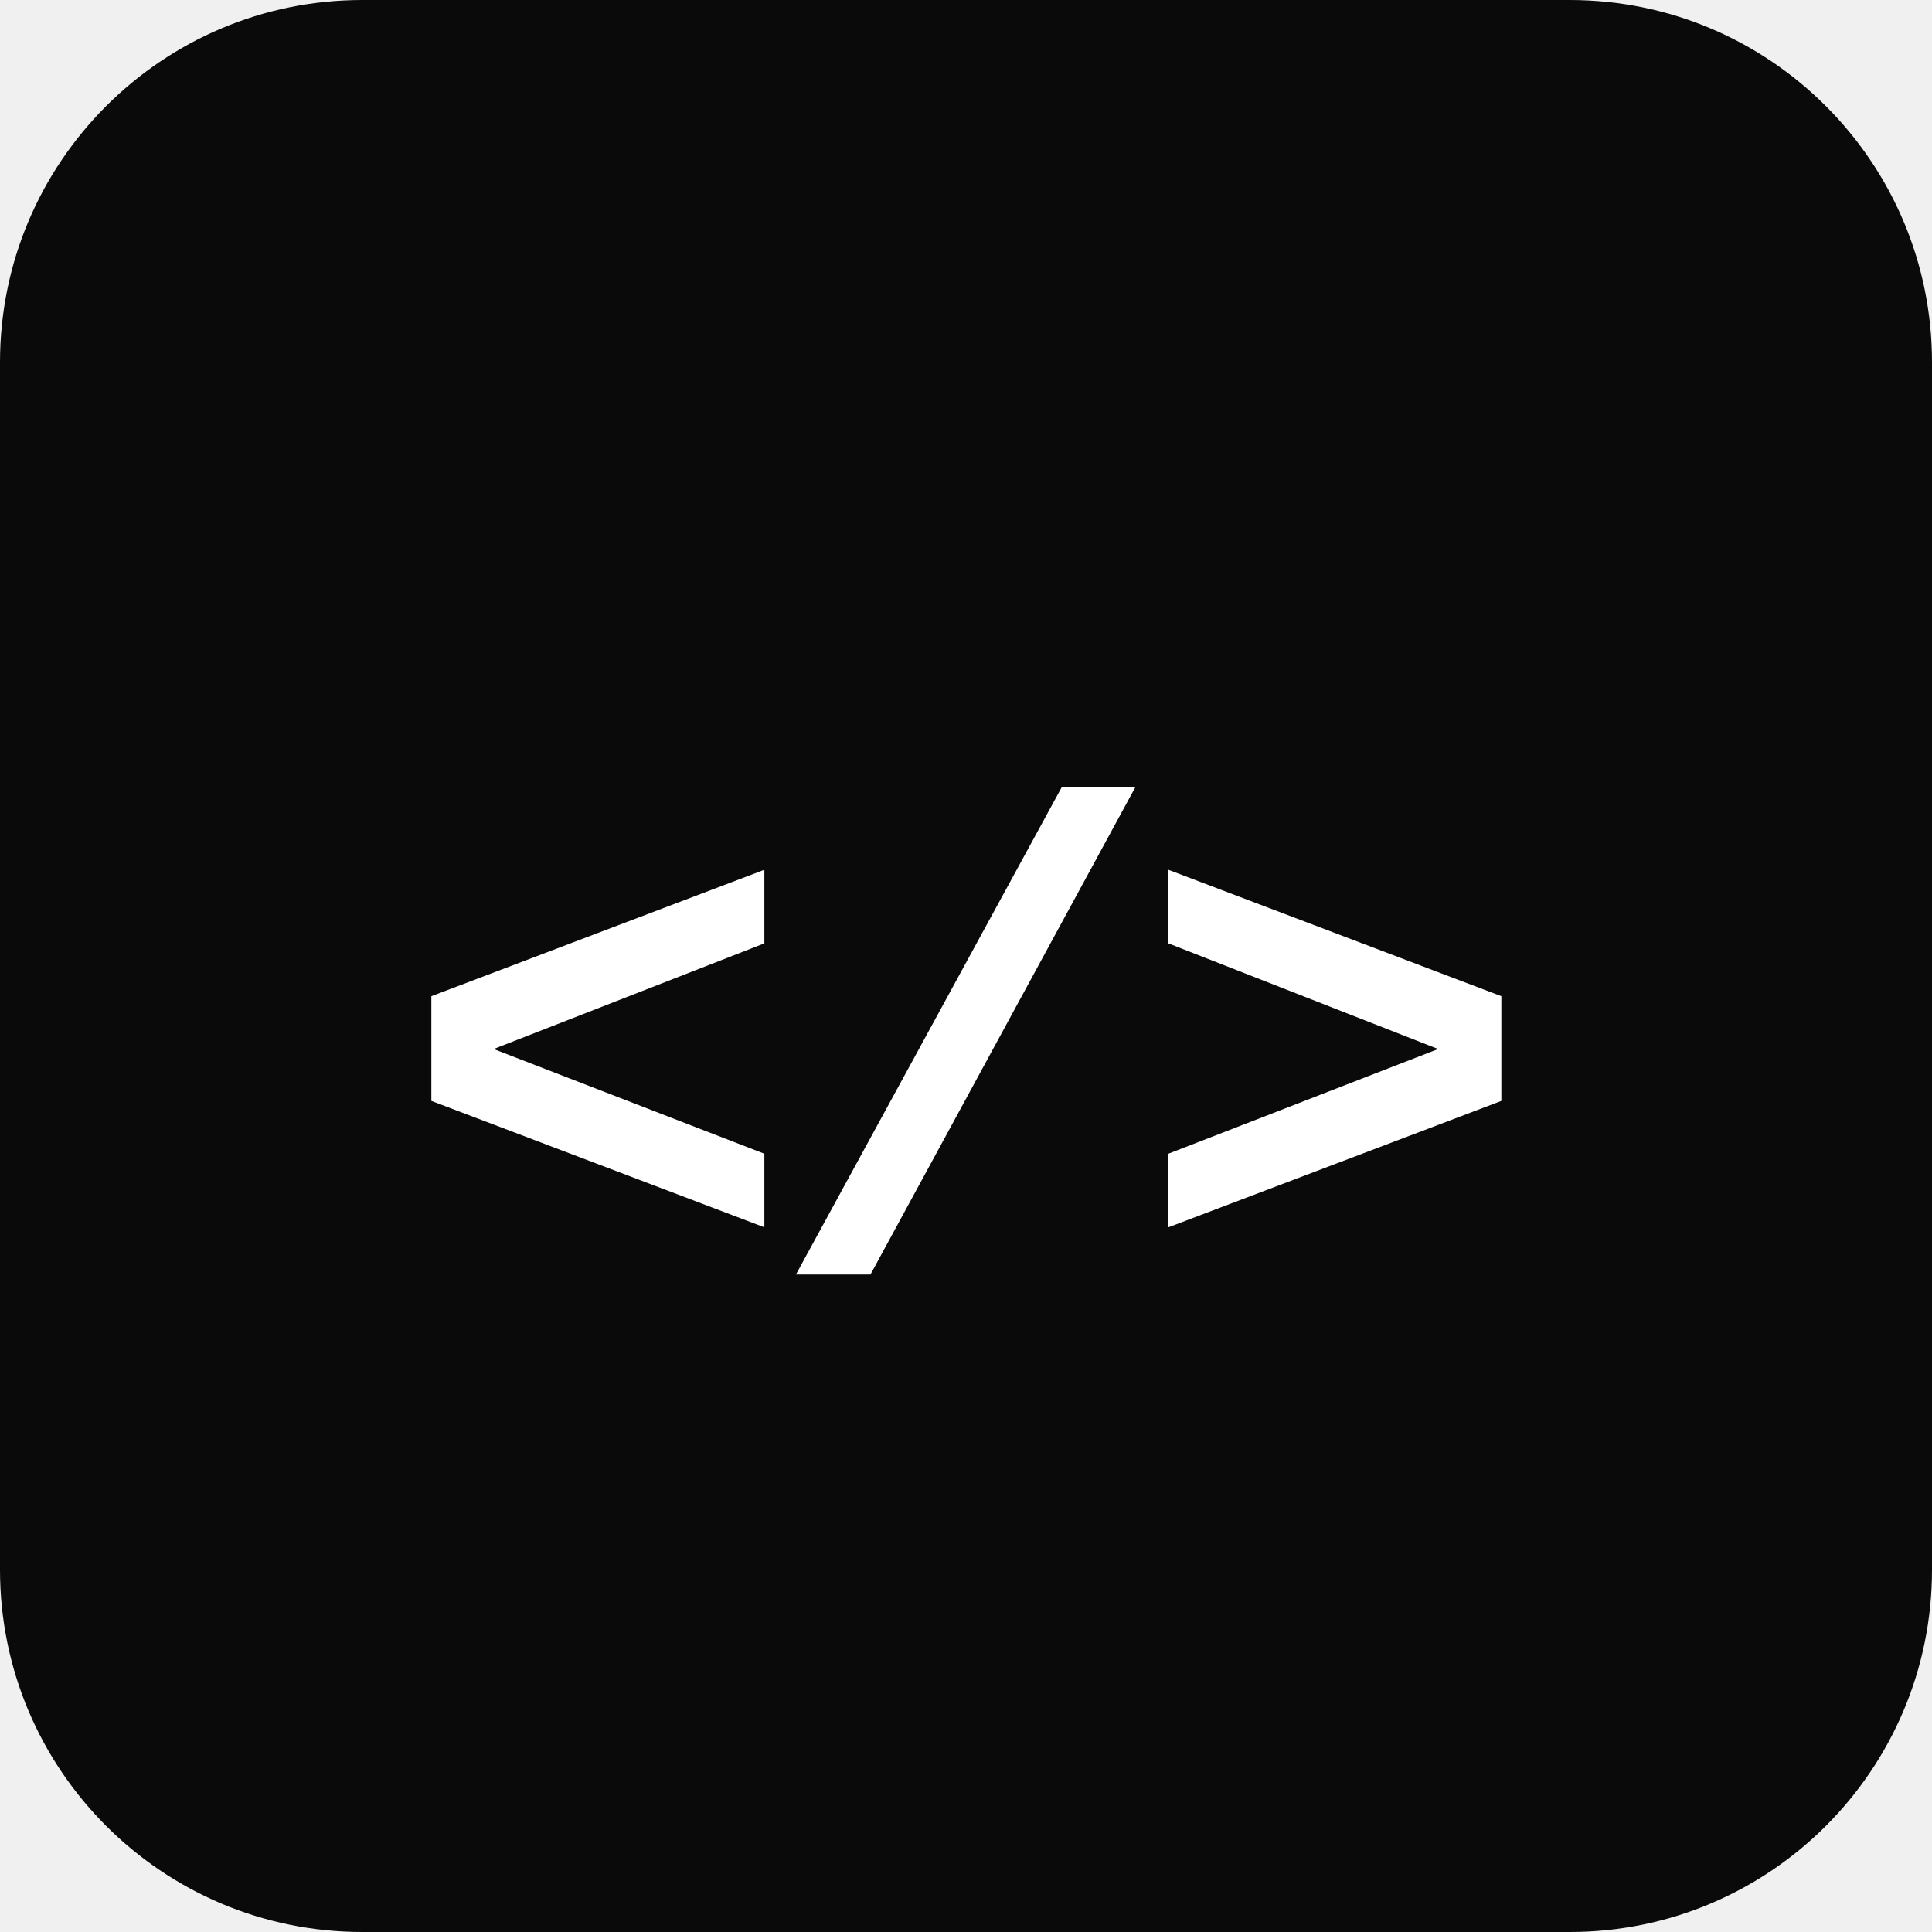
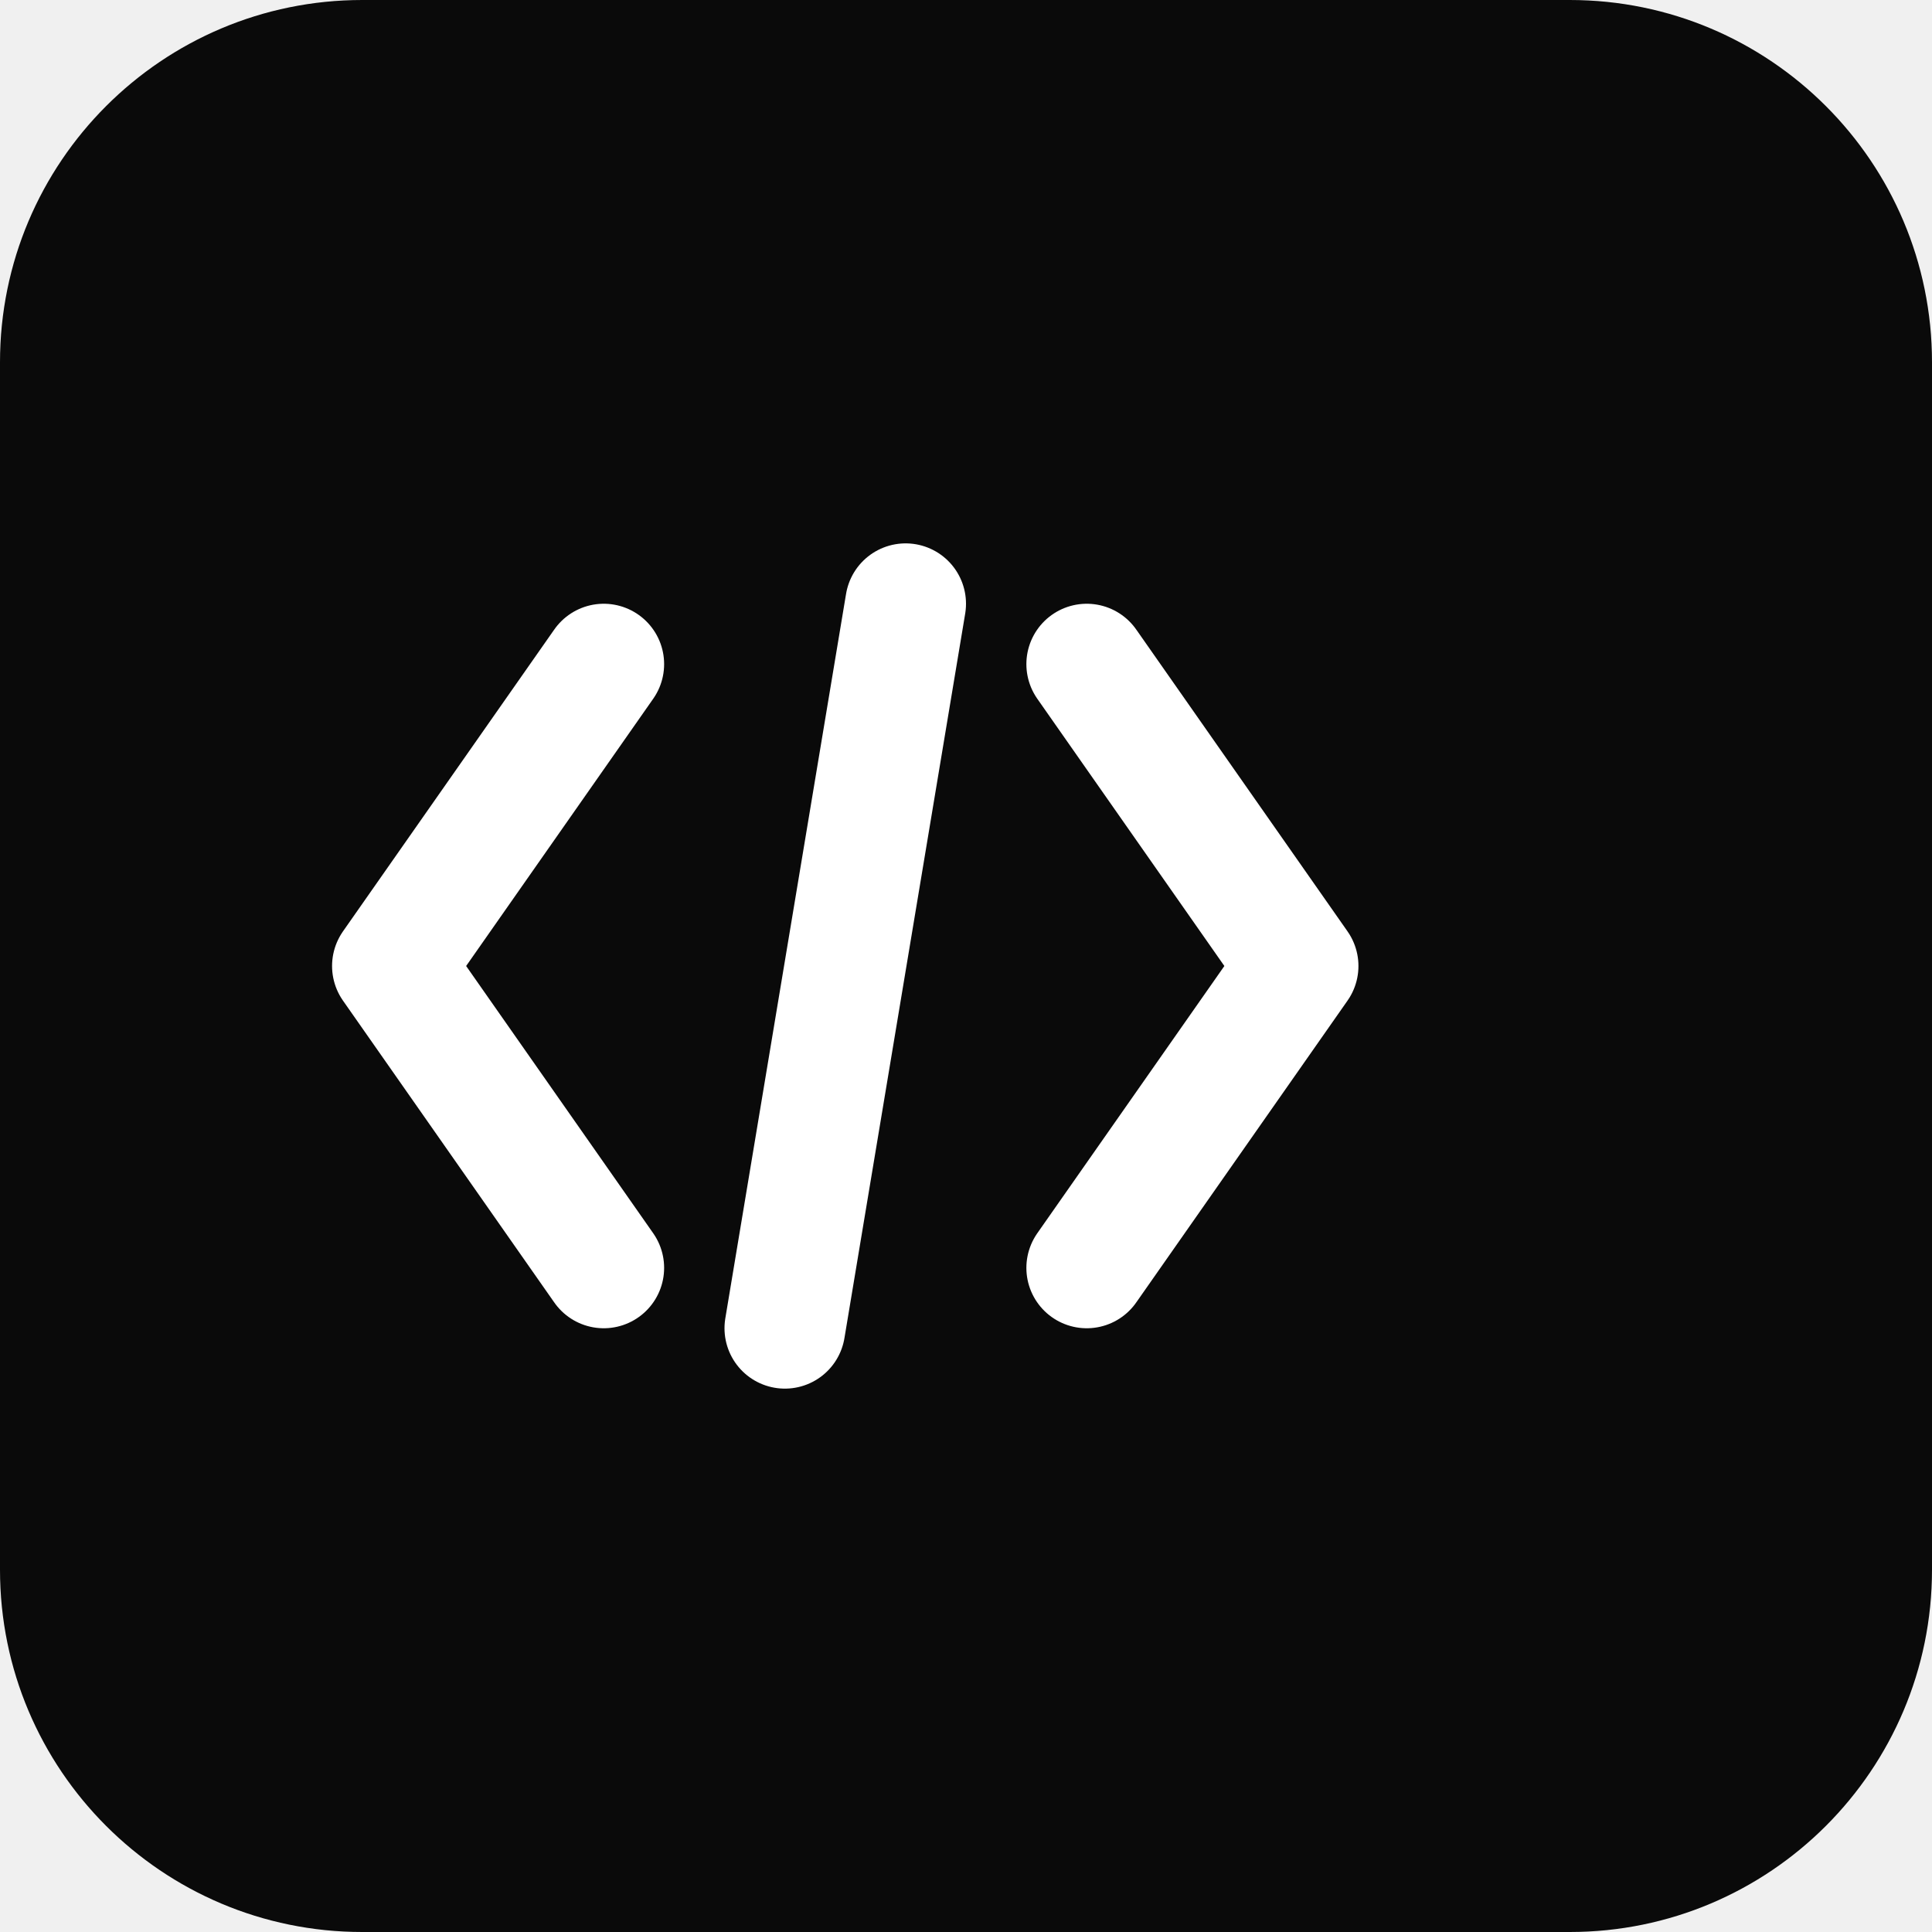
<svg xmlns="http://www.w3.org/2000/svg" viewBox="0 0 32 32">
  <rect width="32" height="32" rx="6" fill="#0a0a0a" />
-   <text x="16" y="21" font-family="'Courier New', Courier, monospace" font-size="11" font-weight="700" text-anchor="middle" fill="#ffffff" letter-spacing="-0.5">&lt;/&gt;</text>
+   <g stroke="#ffffff" stroke-width="2" stroke-linecap="round" stroke-linejoin="round" fill="none">
+     <polyline points="10,11 6.5,16 10,21" />
+     <line x1="15" y1="10" x2="13" y2="22" />
+     <polyline points="18,11 21.5,16 18,21" />
+   </g>
</svg>
